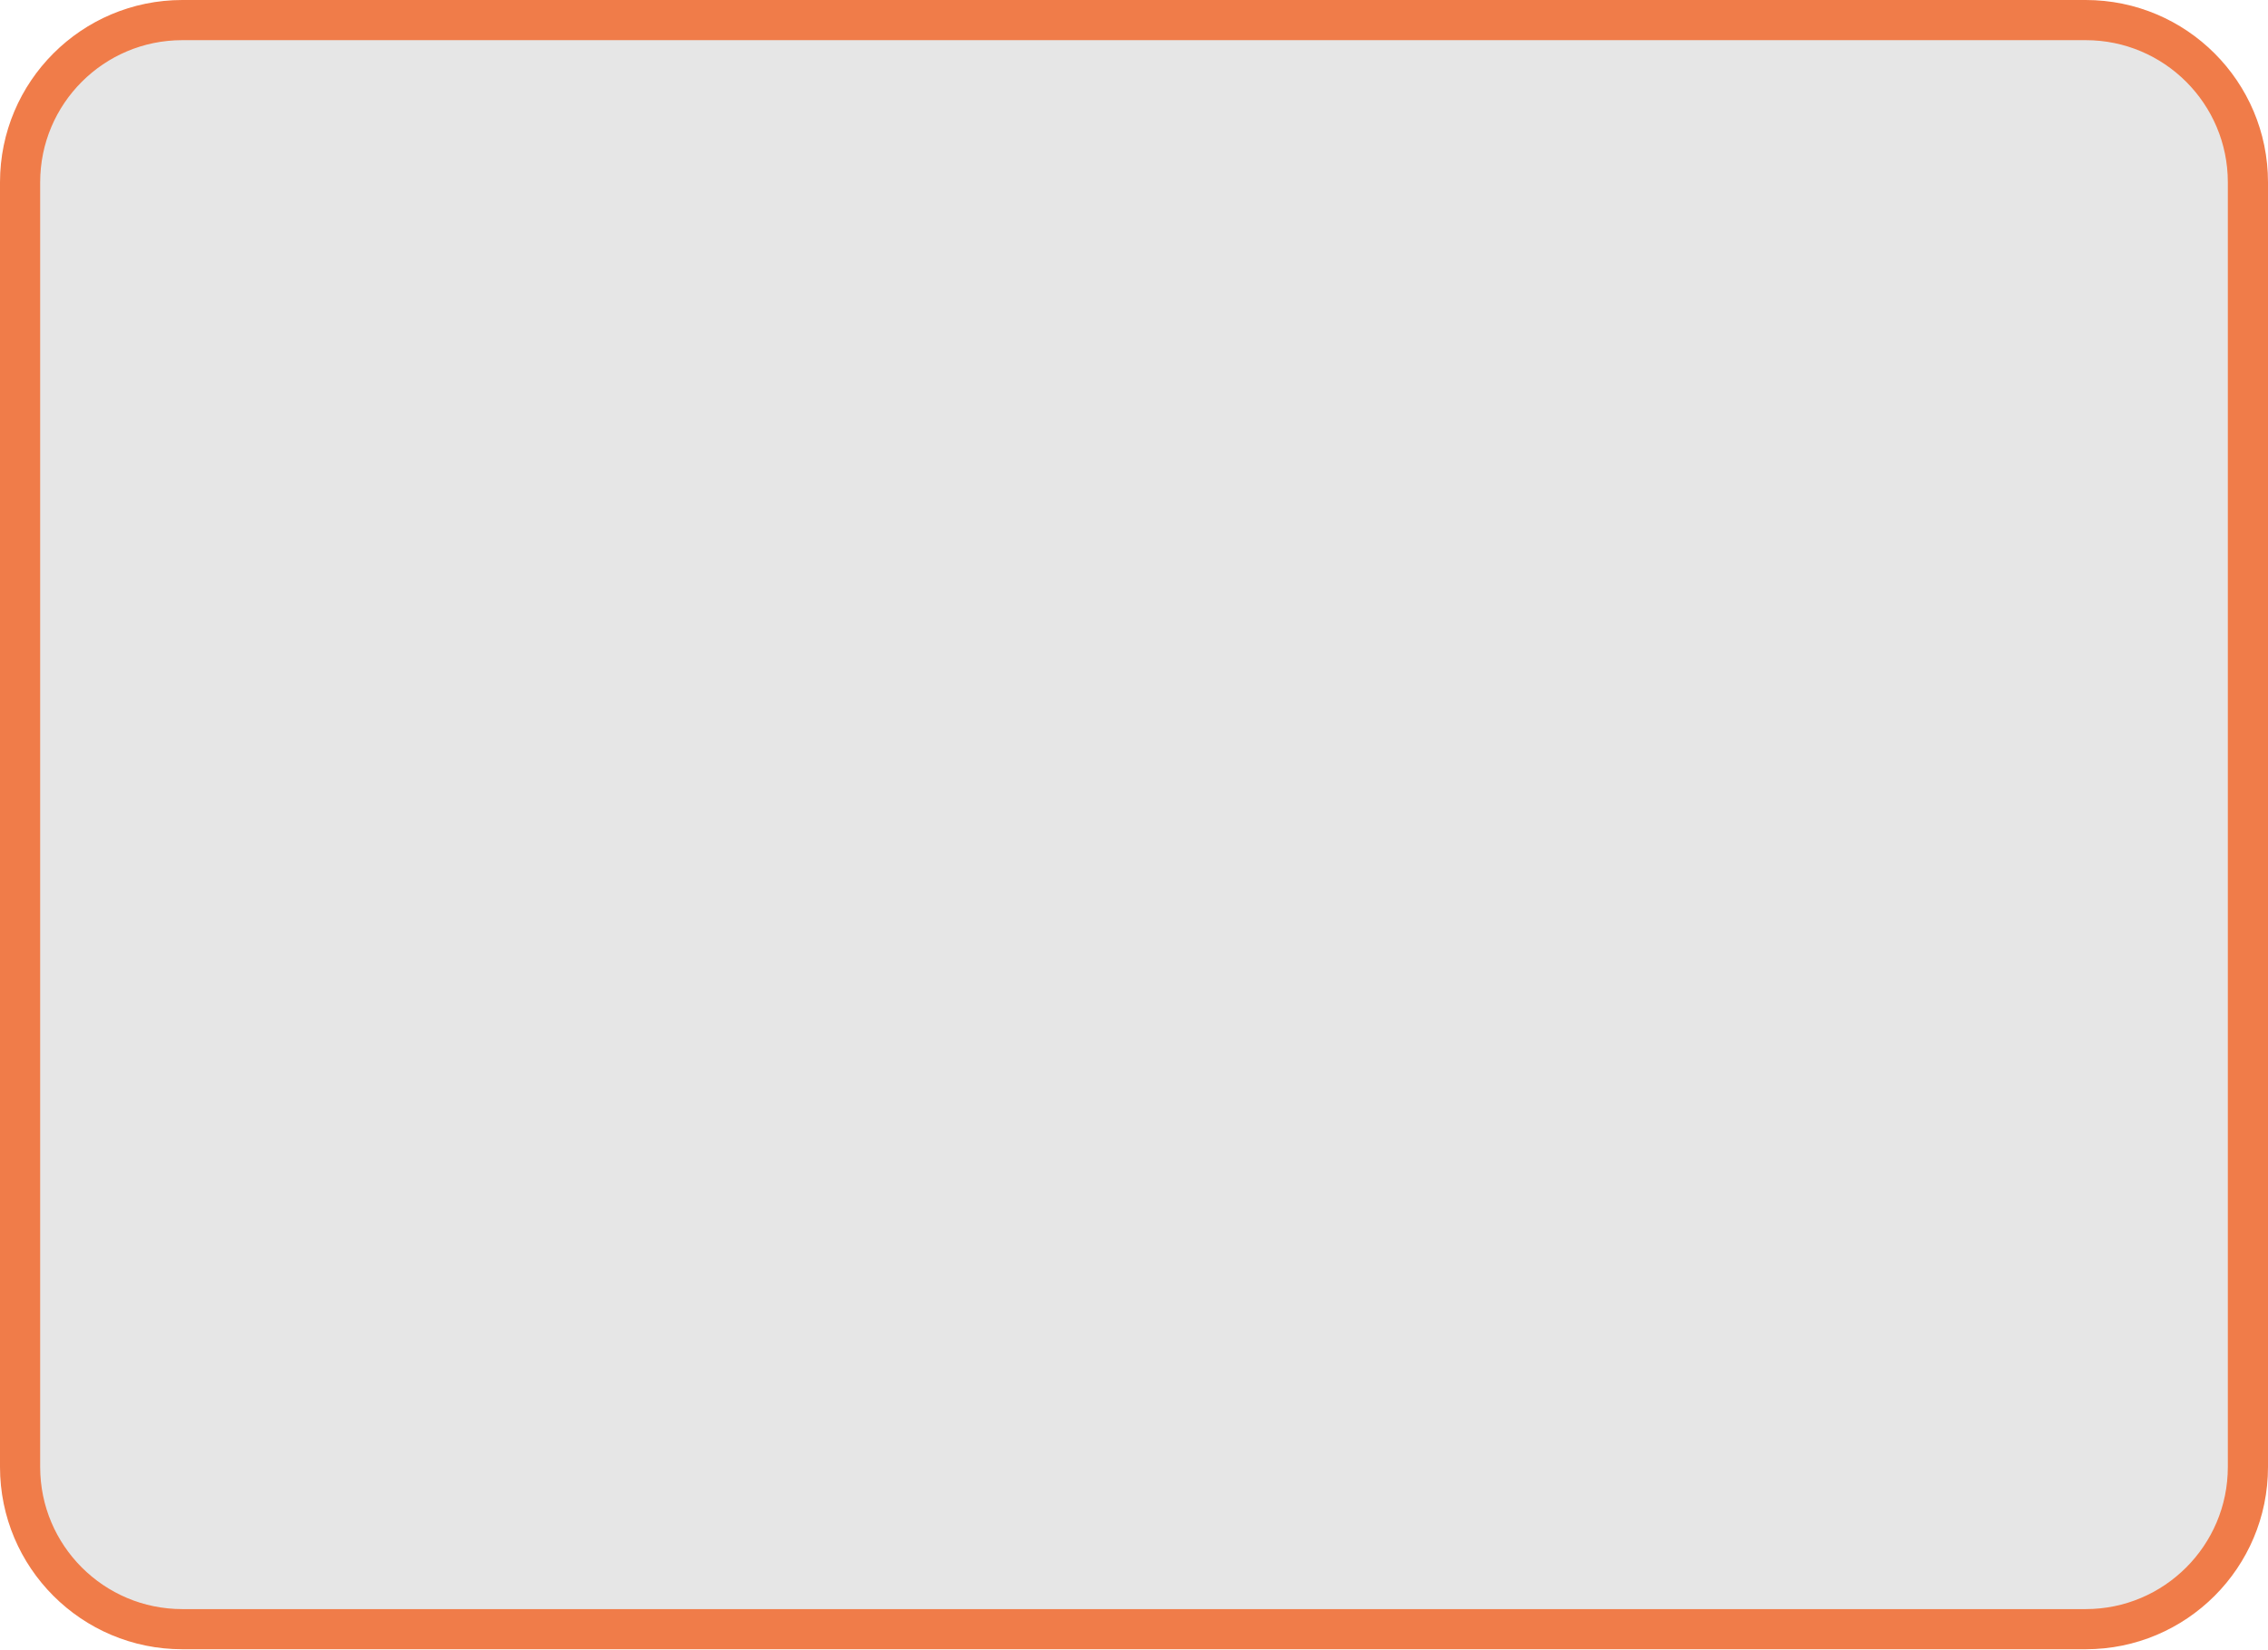
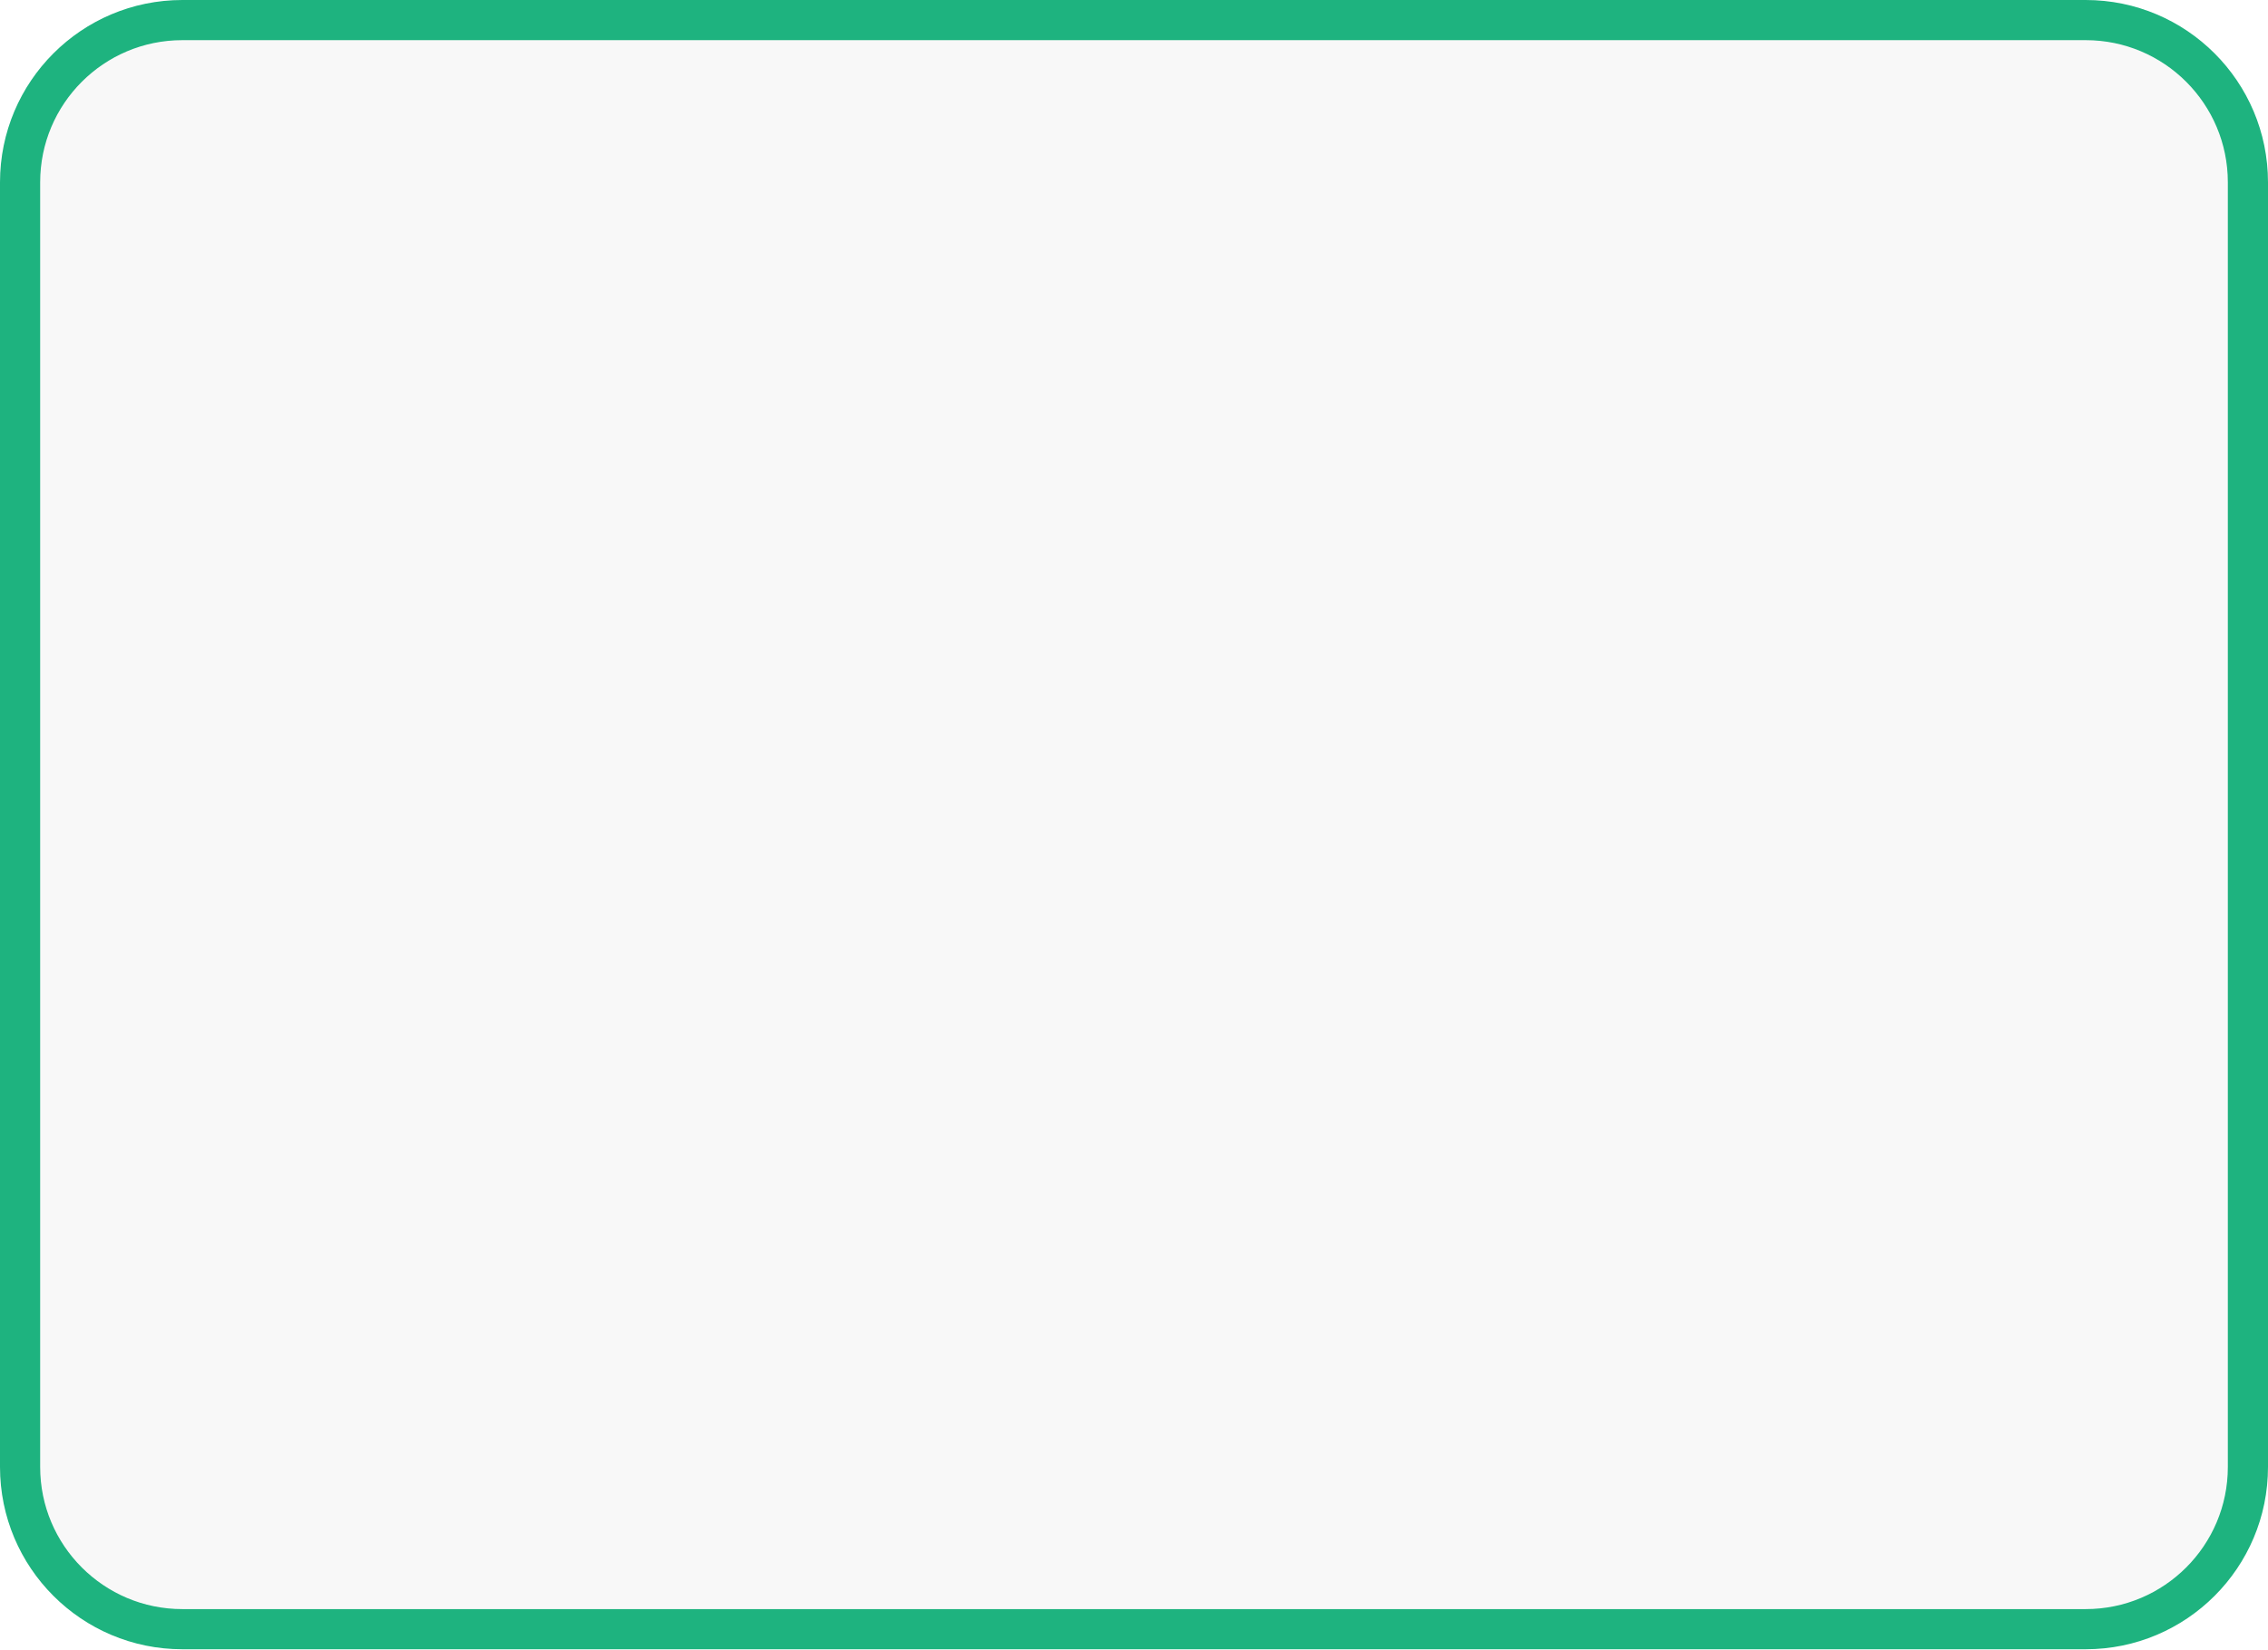
<svg xmlns="http://www.w3.org/2000/svg" id="svg2" version="1.1" width="110" height="80">
  <defs id="defs6" />
-   <rect style="fill:#e6e6e6;fill-opacity:1;stroke:#f07c49;stroke-width:1.948;stroke-linecap:round;stroke-linejoin:round;stroke-miterlimit:4;stroke-opacity:1;stroke-dasharray:none;stroke-dashoffset:0" id="rect4922" width="108.052" height="78.052" x="0.974" y="0.974" ry="7.869" />
+   <rect style="fill:#f8f8f8;fill-opacity:1;stroke:#1eb37f;stroke-width:1.948;stroke-linecap:round;stroke-linejoin:round;stroke-miterlimit:4;stroke-opacity:1;stroke-dasharray:none;stroke-dashoffset:0" id="rect4922" width="108.052" height="78.052" x="0.974" y="0.974" ry="7.869" />
</svg>
